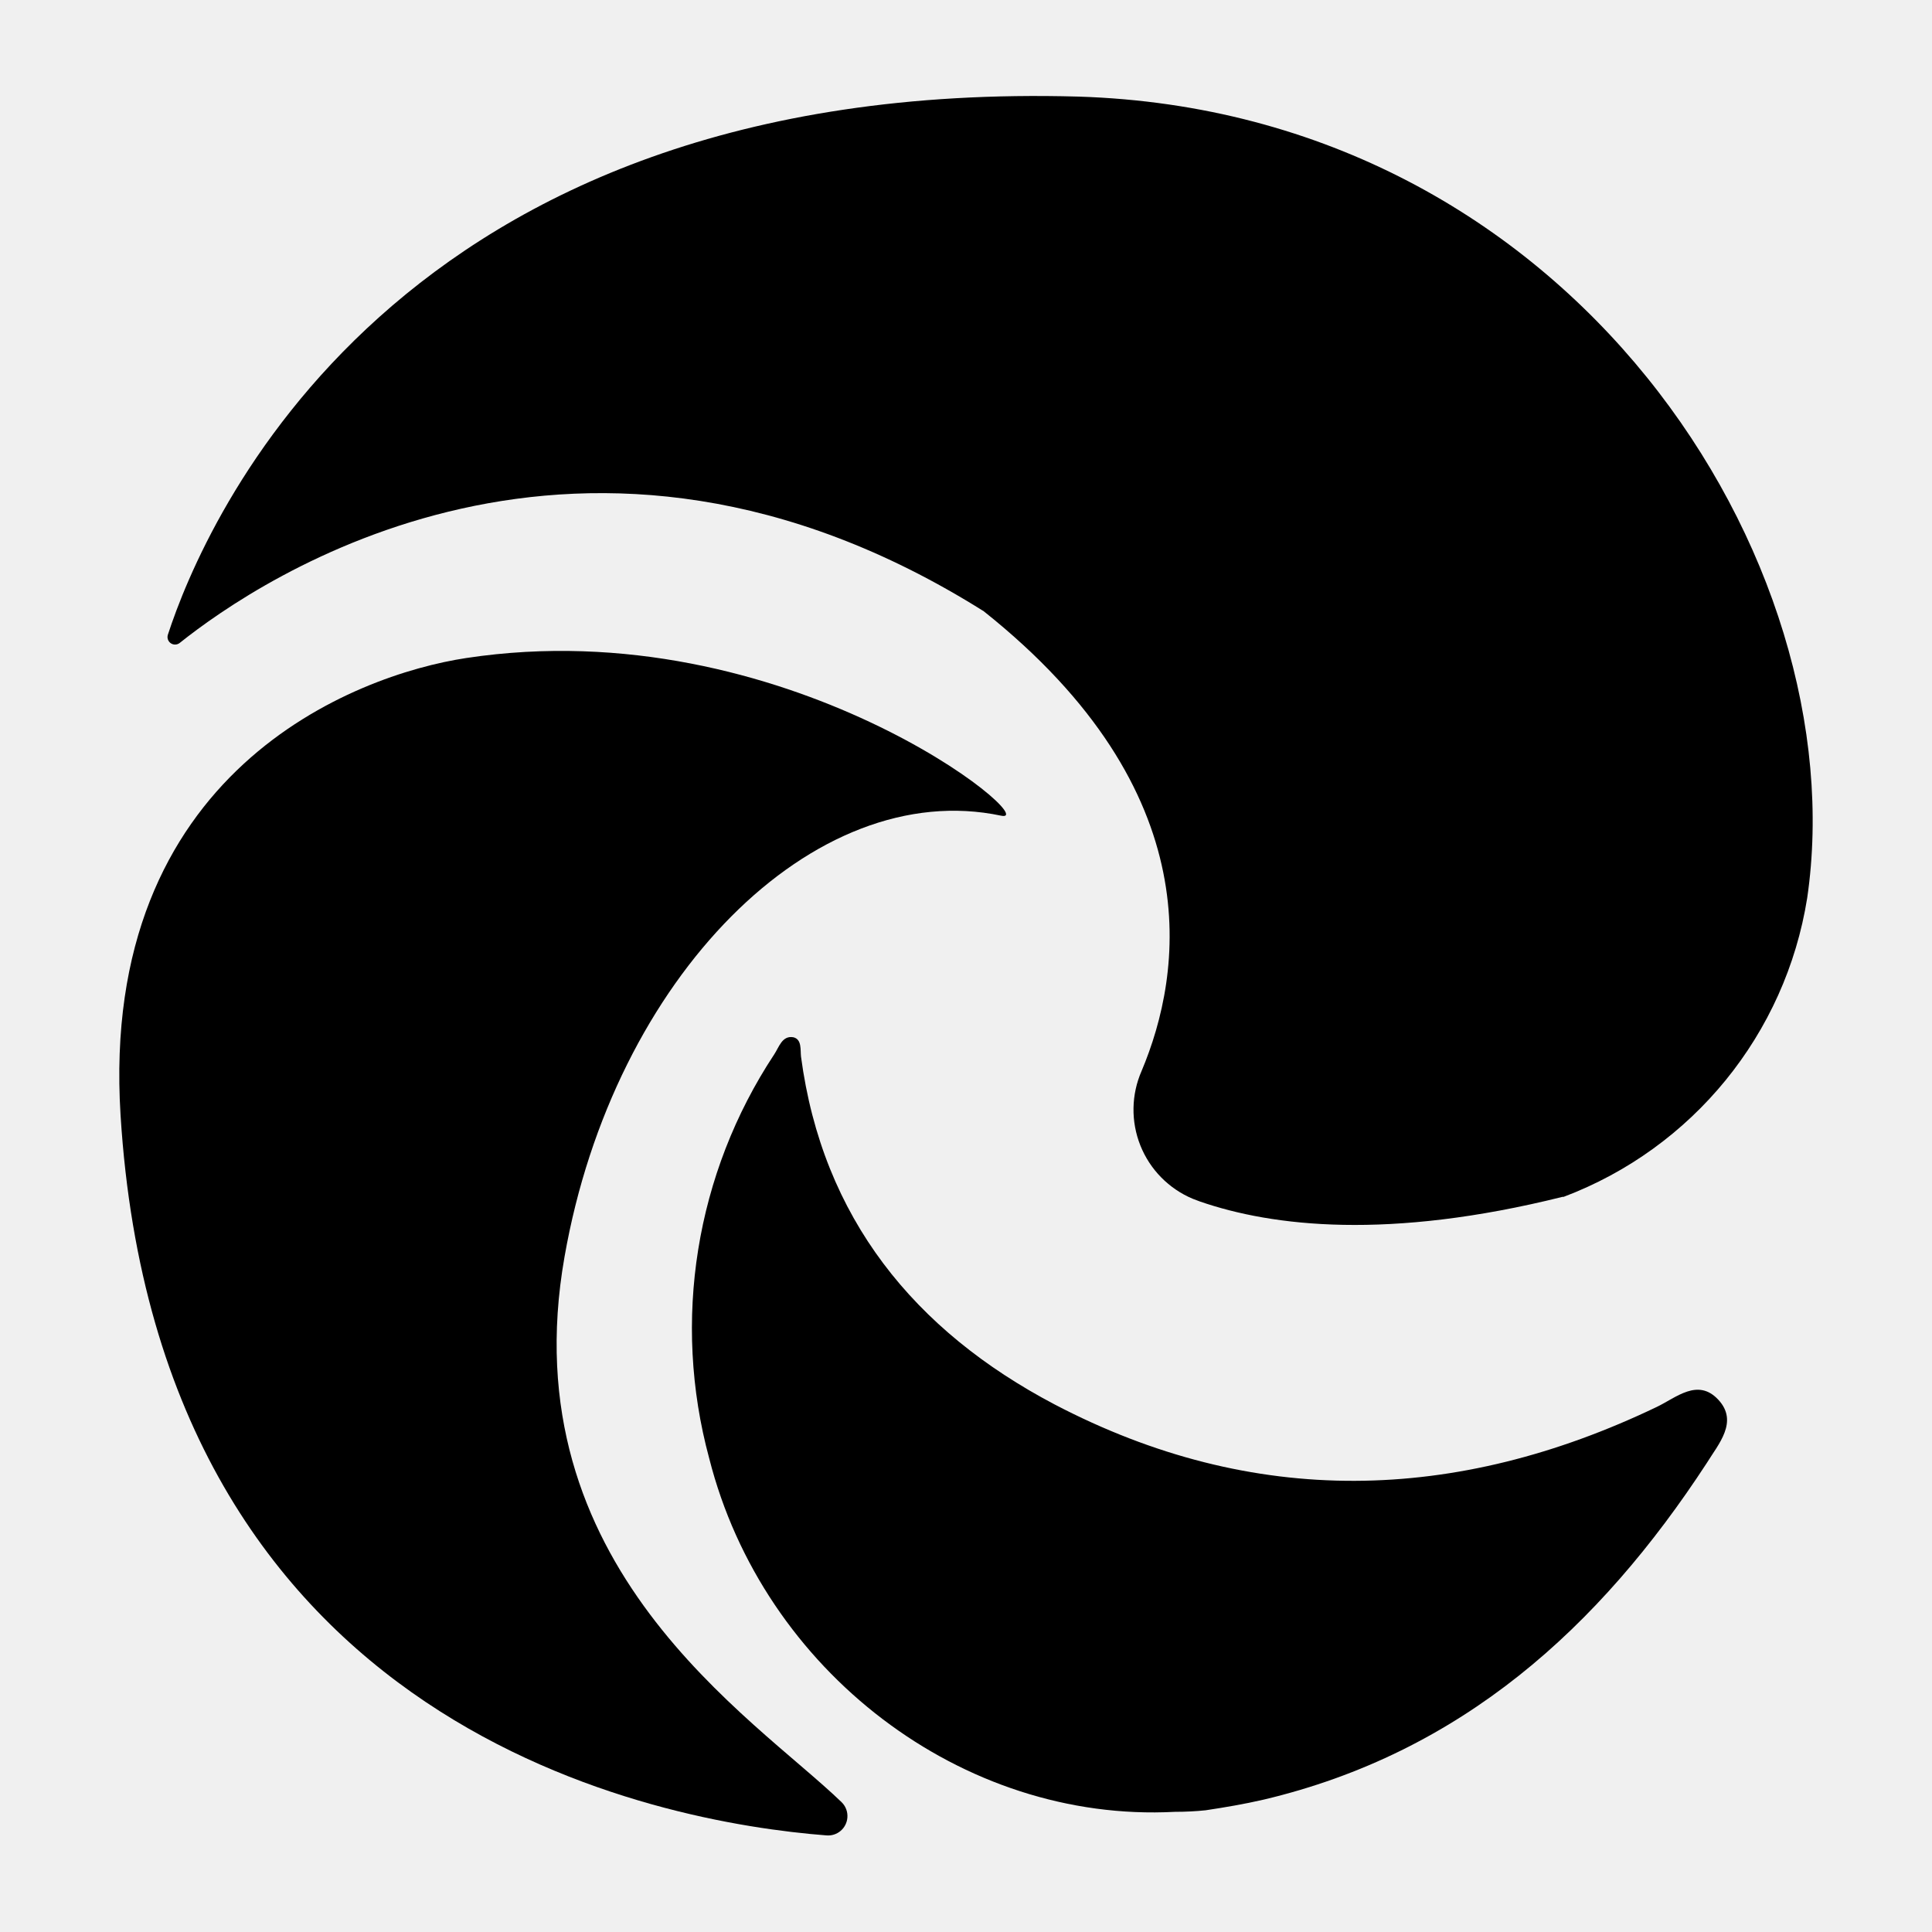
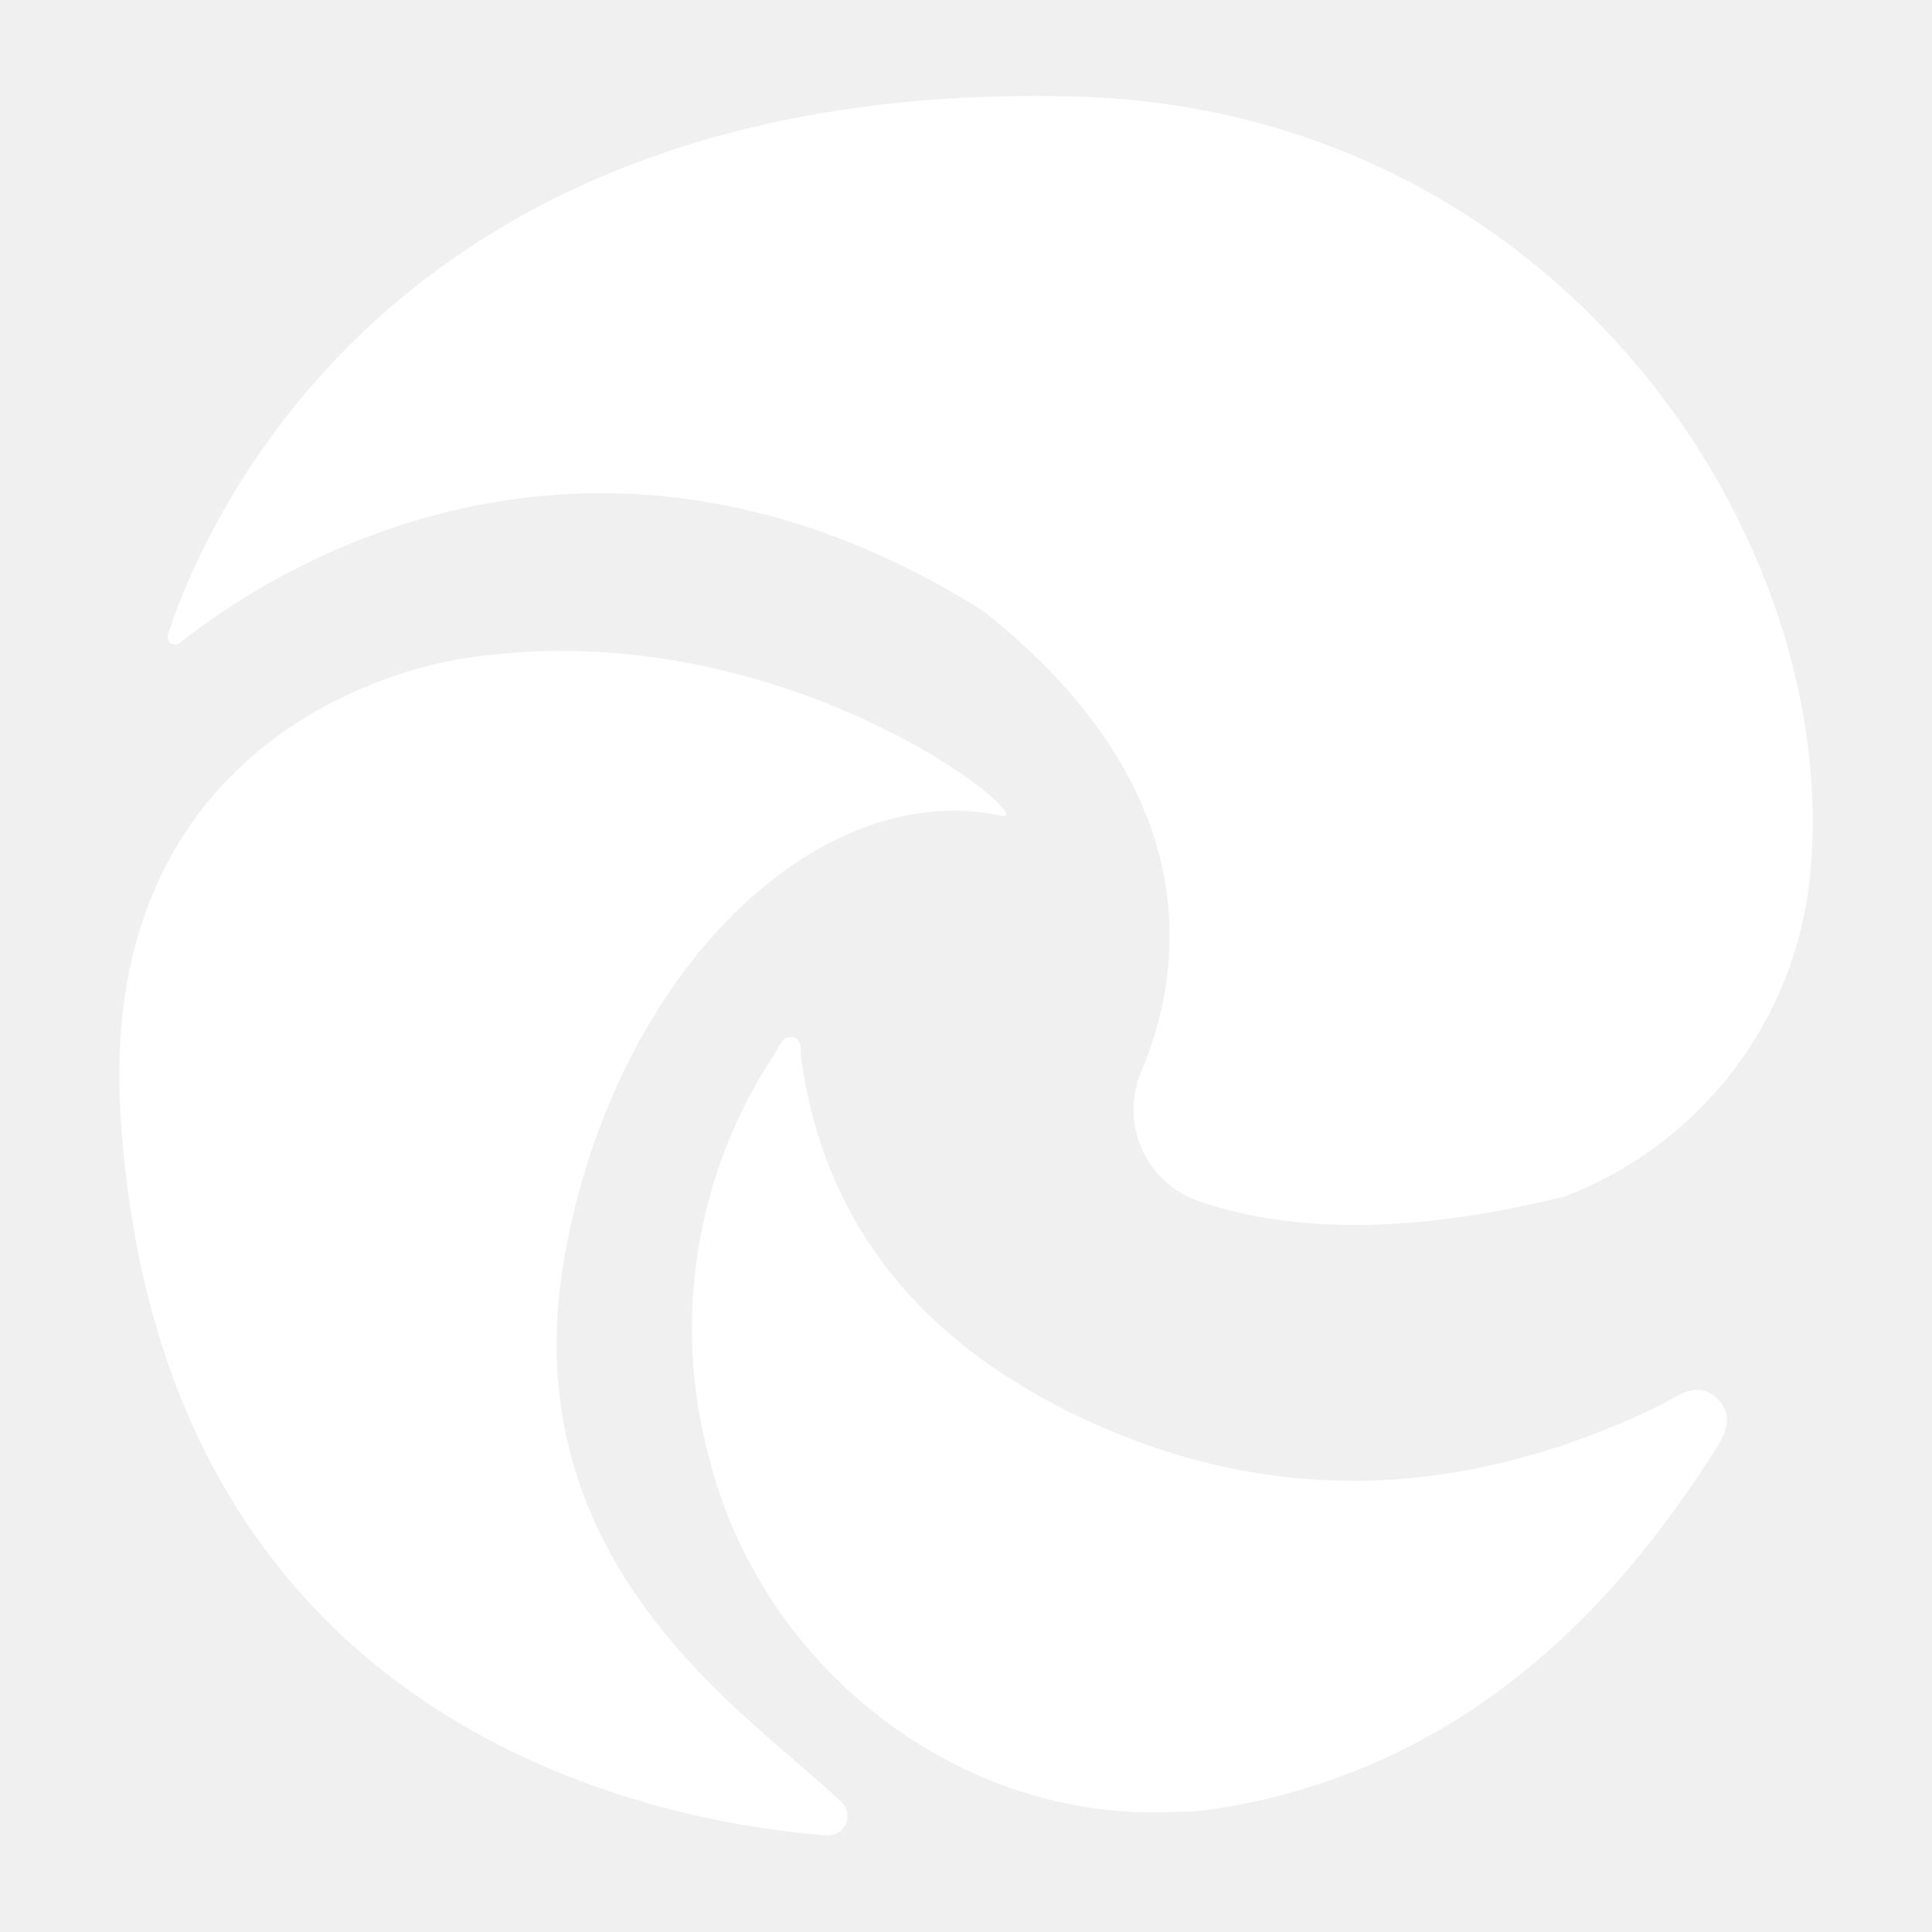
<svg xmlns="http://www.w3.org/2000/svg" class="icon" viewBox="0 0 100 100" aria-hidden="true" role="img">
-   <g fill="currentColor">
+   <g fill="white">
    <path d="M60.81 93.78c-11 .58-21.31-7.29-24.1-18.29a25.74 25.74 0 013.36-20.91c.25-.37.41-1 1-.89.44.11.35.65.39 1 1.11 8.36 5.88 14.19 13.12 18 10.3 5.39 20.77 5.12 31.18.13 1-.48 2.12-1.51 3.18-.37s0 2.3-.6 3.28c-5.56 8.52-12.71 15-22.94 17.42-1 .23-2 .4-3 .55-.47.05-1.03.08-1.59.08z" />
    <path d="M51.82 42.22c2.29.48-11.15-10.67-27.69-8.16-5.76.87-19 5.86-17.89 23.66C8.23 89.66 34.15 94.33 42.78 95a1 1 0 001.08-.92 1 1 0 00-.3-.8C39 88.87 26.39 81.09 29.22 65.05c2.54-14.49 12.94-24.87 22.6-22.83z" />
    <path d="M62.11 62.19c3.76 1.3 9.77 2 18.76-.24h.06a19.87 19.87 0 0012.61-15.47C96.08 29.11 81.44 5.8 55.82 5 20.3 4 10.55 27.14 8.69 32.85a.39.39 0 00.61.43c4.13-3.3 20.86-14.69 41.62-1.64C62.68 41 61.21 50.39 59.09 55.43a5 5 0 002.65 6.62z" />
  </g>
</svg>
